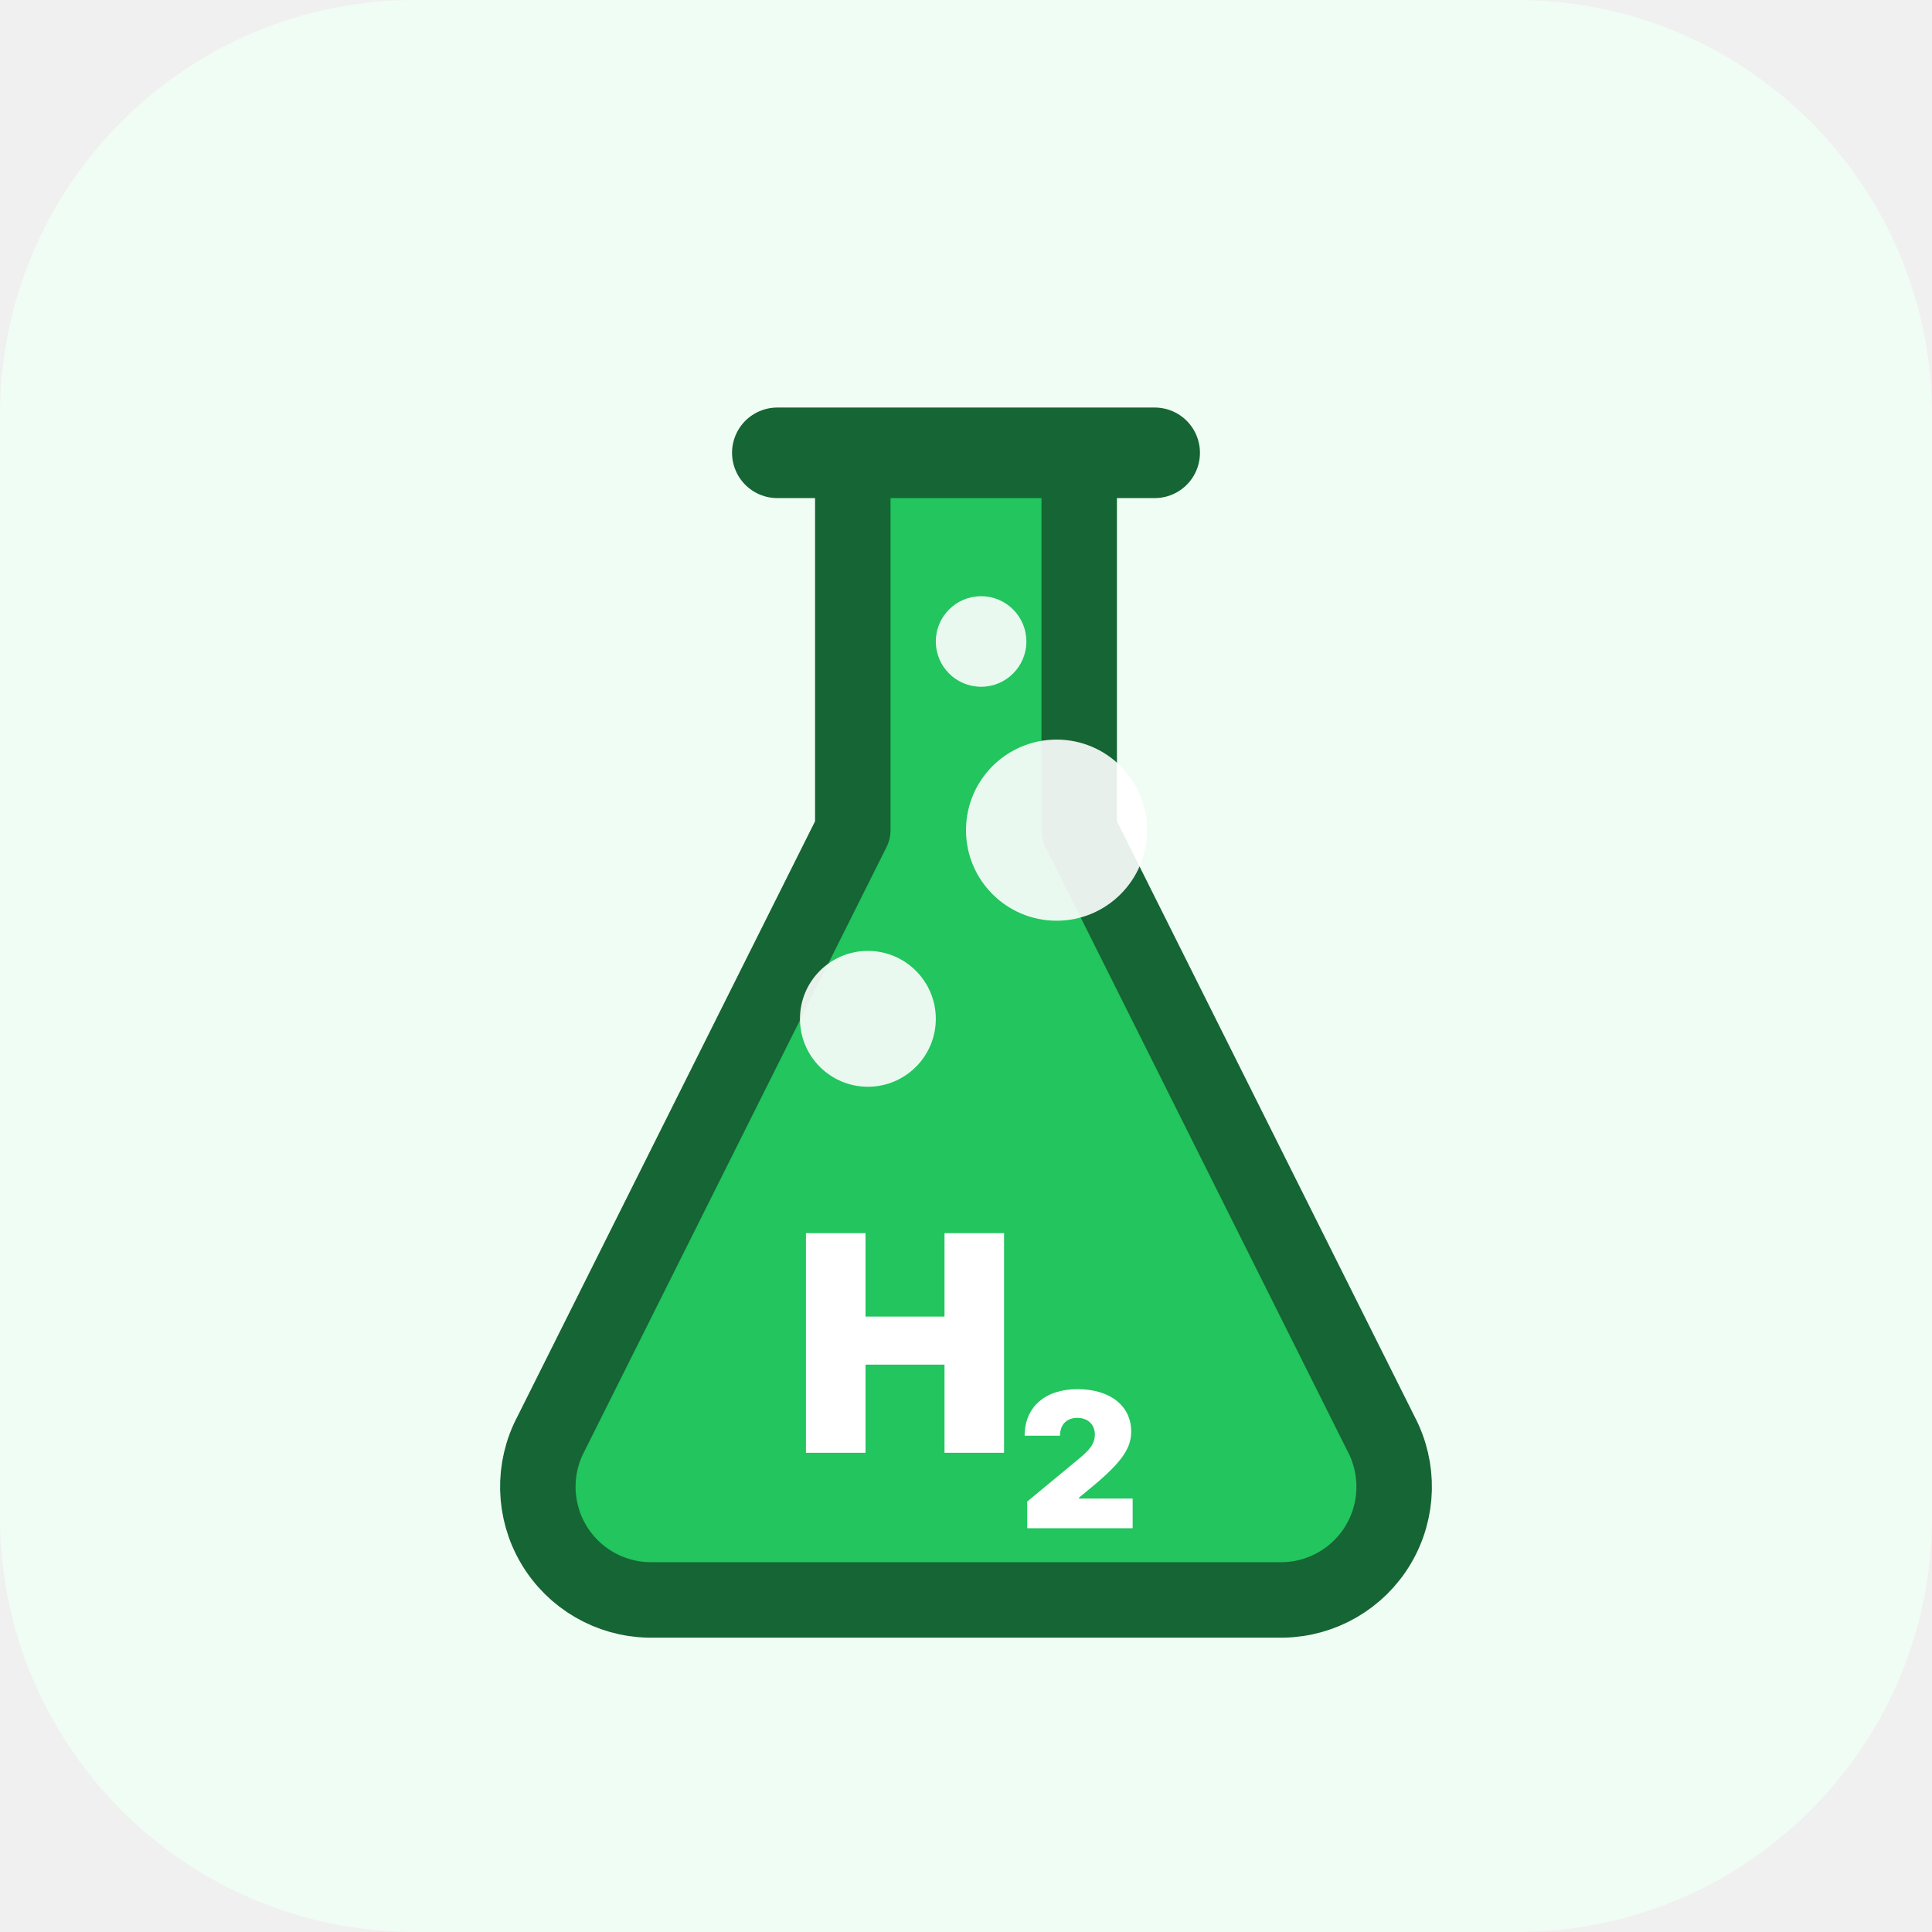
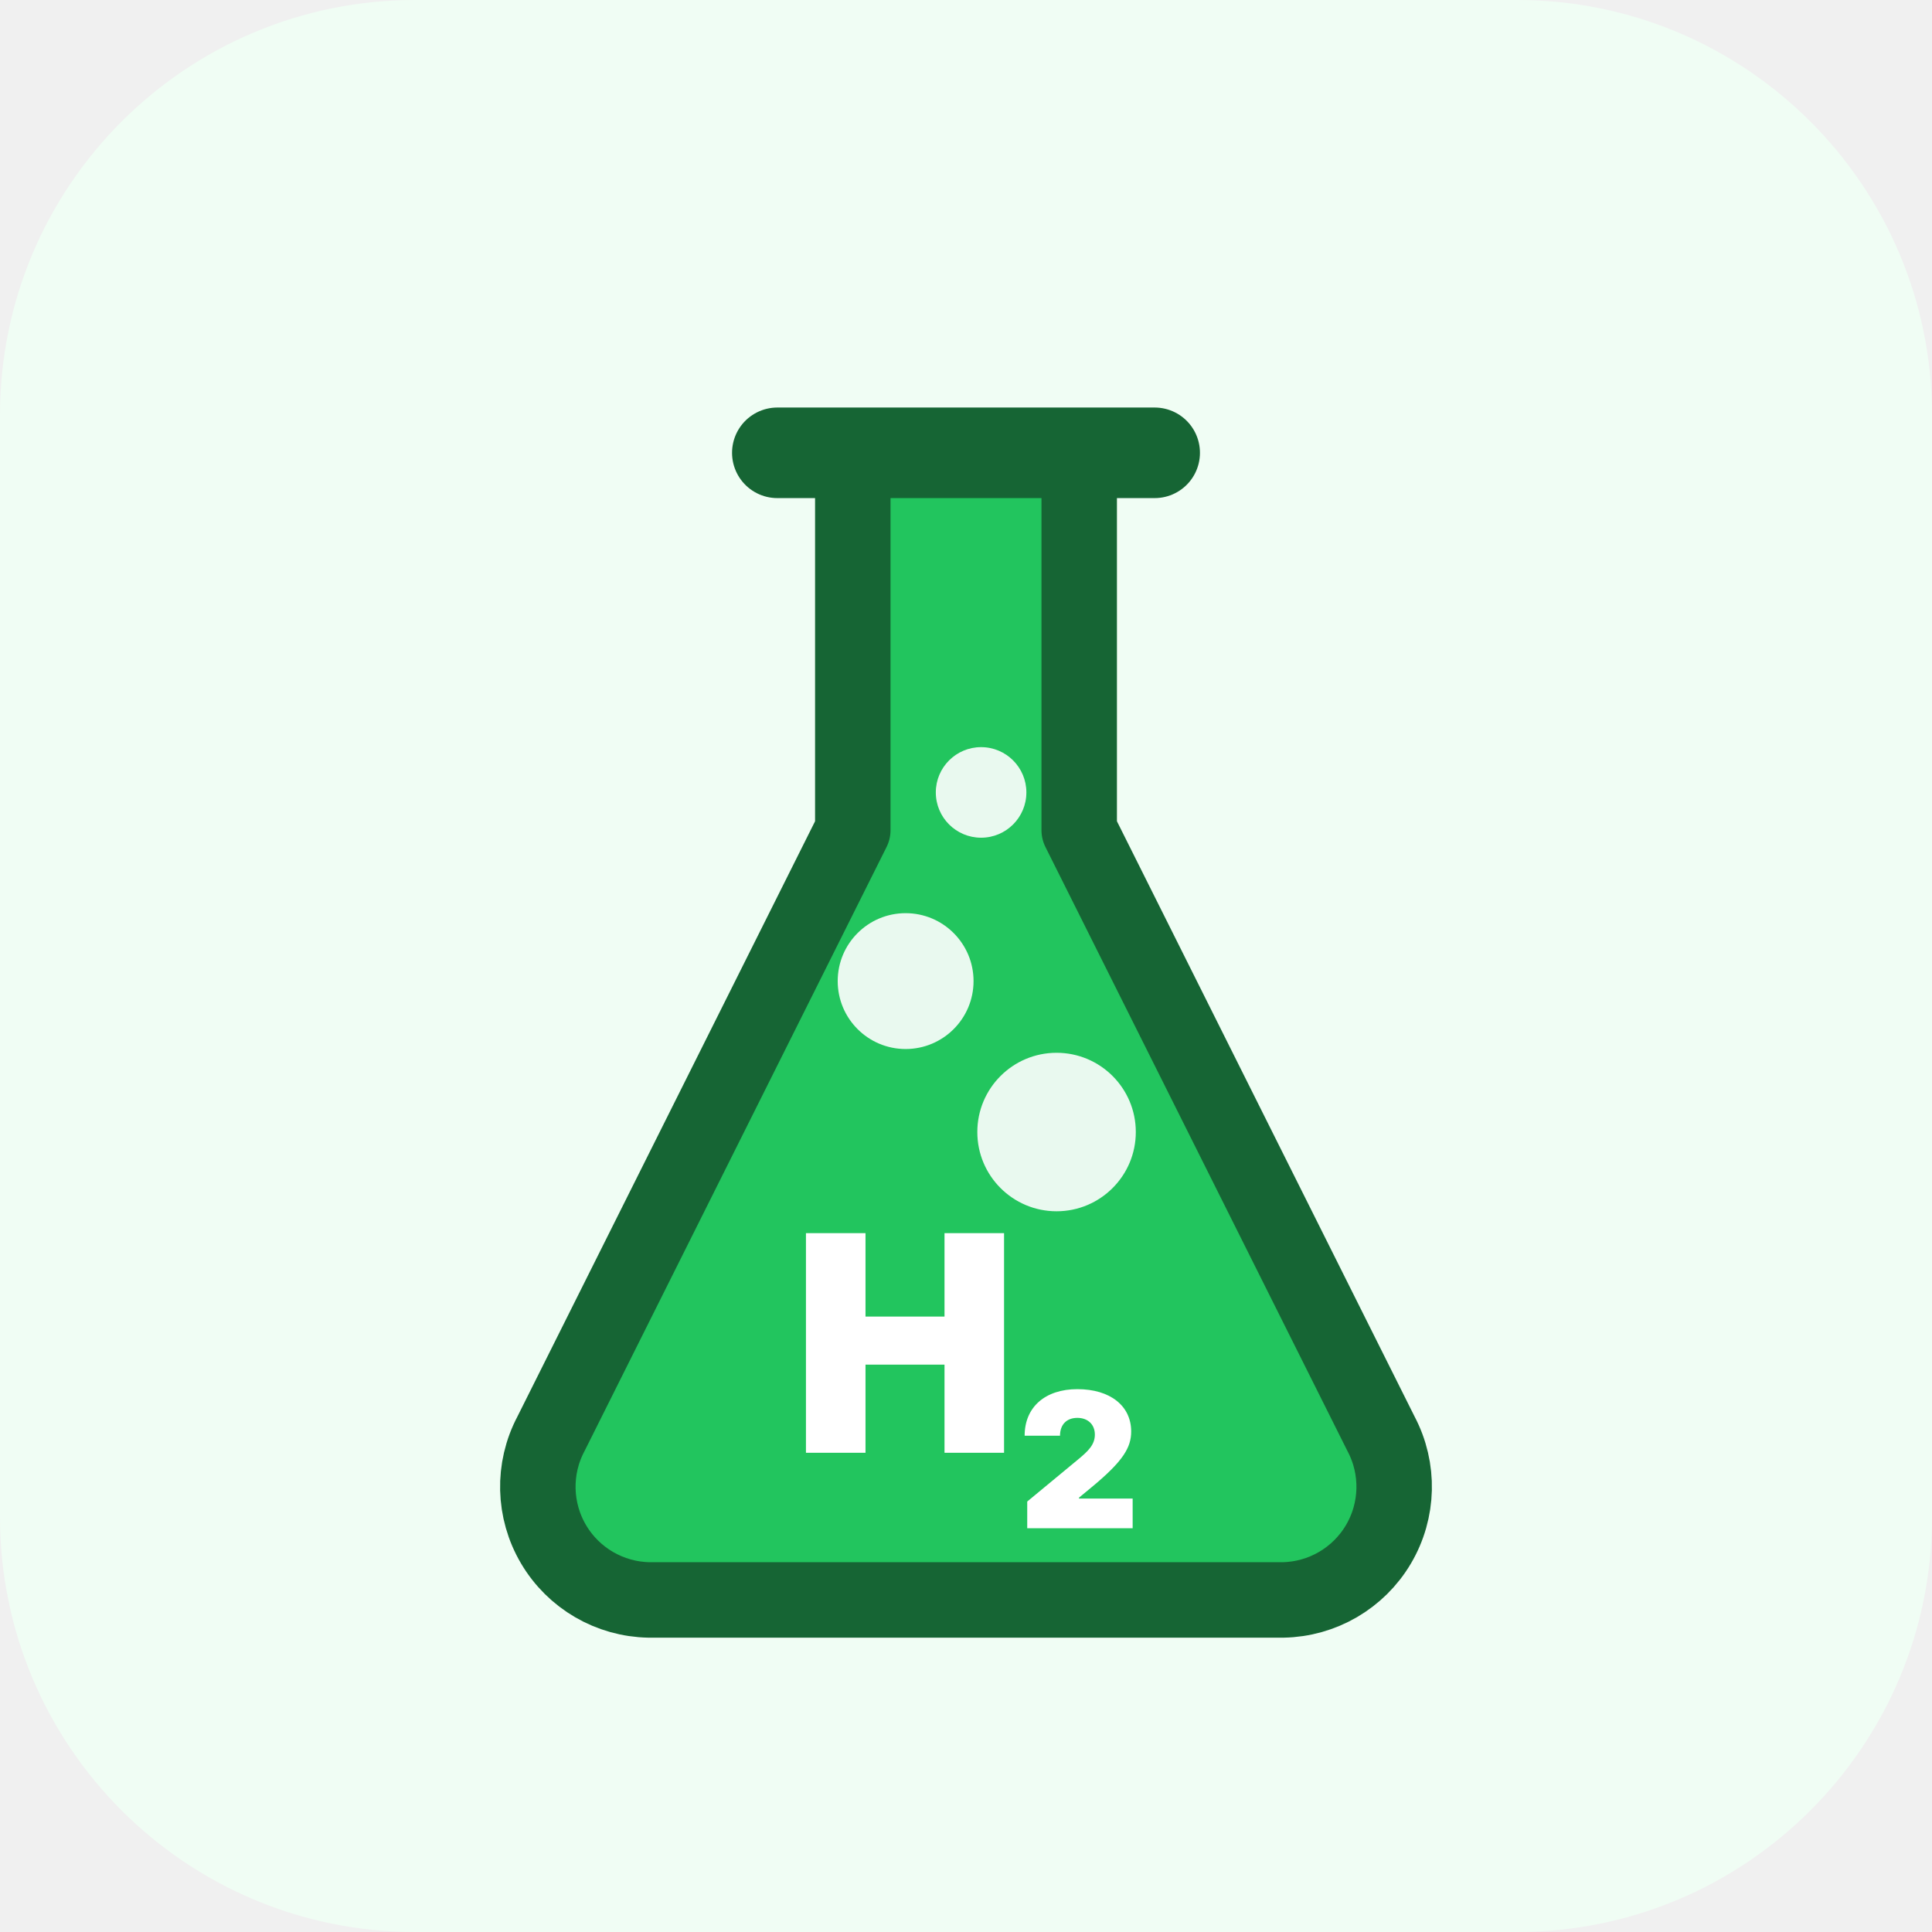
<svg xmlns="http://www.w3.org/2000/svg" viewBox="0 0 512 512" width="100%" height="100%">
  <rect width="512" height="512" rx="110" fill="#f0fdf4" />
  <path d="M226 120 h60 v100 l80 160 a30 30 0 0 1 -26 44 h-168 a30 30 0 0 1 -26 -44 l80 -160 z" fill="#22c55e" stroke="#166534" stroke-width="20" stroke-linejoin="round" />
  <path d="M206 120 h100" stroke="#166534" stroke-width="24" stroke-linecap="round" />
-   <circle cx="230" cy="270" r="18" fill="#ffffff" opacity="0.9" />
-   <circle cx="280" cy="220" r="24" fill="#ffffff" opacity="0.9" />
-   <circle cx="260" cy="170" r="12" fill="#ffffff" opacity="0.9" />
+   <circle cx="240" cy="260" r="18" fill="#ffffff" opacity="0.9" />
+   <circle cx="280" cy="300" r="21" fill="#ffffff" opacity="0.9" />
+   <circle cx="260" cy="210" r="12" fill="#ffffff" opacity="0.9" />
  <text x="256" y="385" font-family="system-ui, -apple-system, sans-serif" font-weight="900" font-size="80" fill="#ffffff" text-anchor="middle">
    H<tspan dy="20" font-size="50">2</tspan>
  </text>
</svg>
